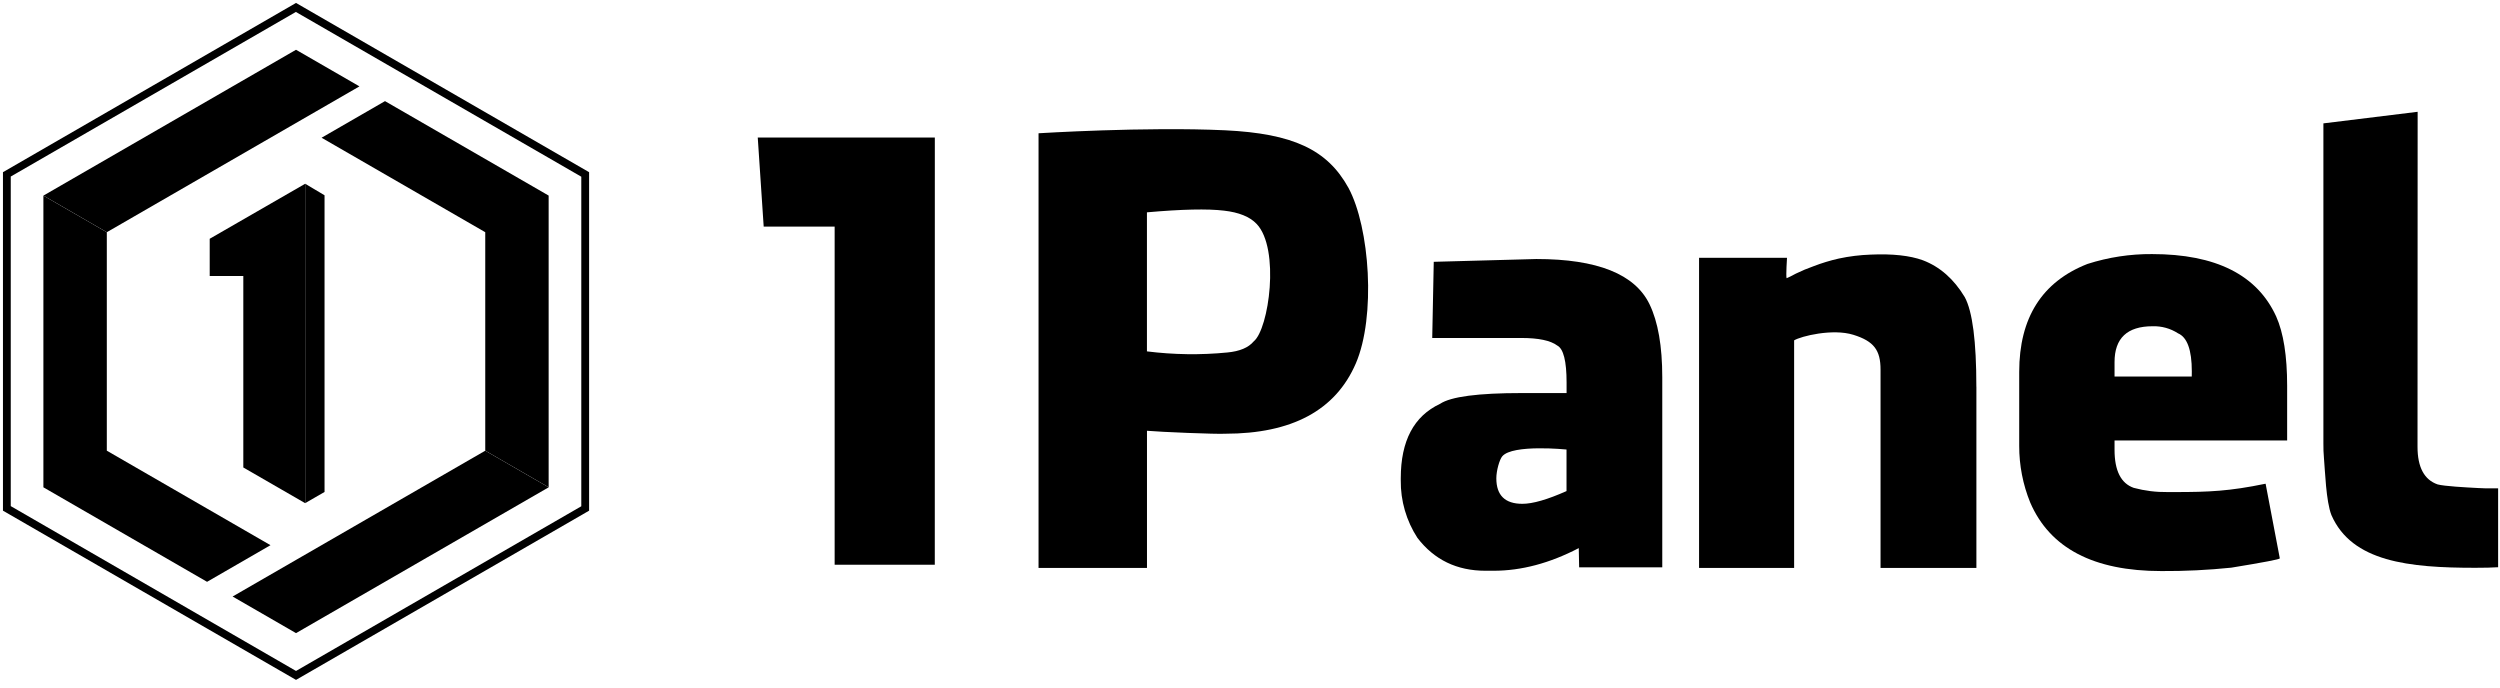
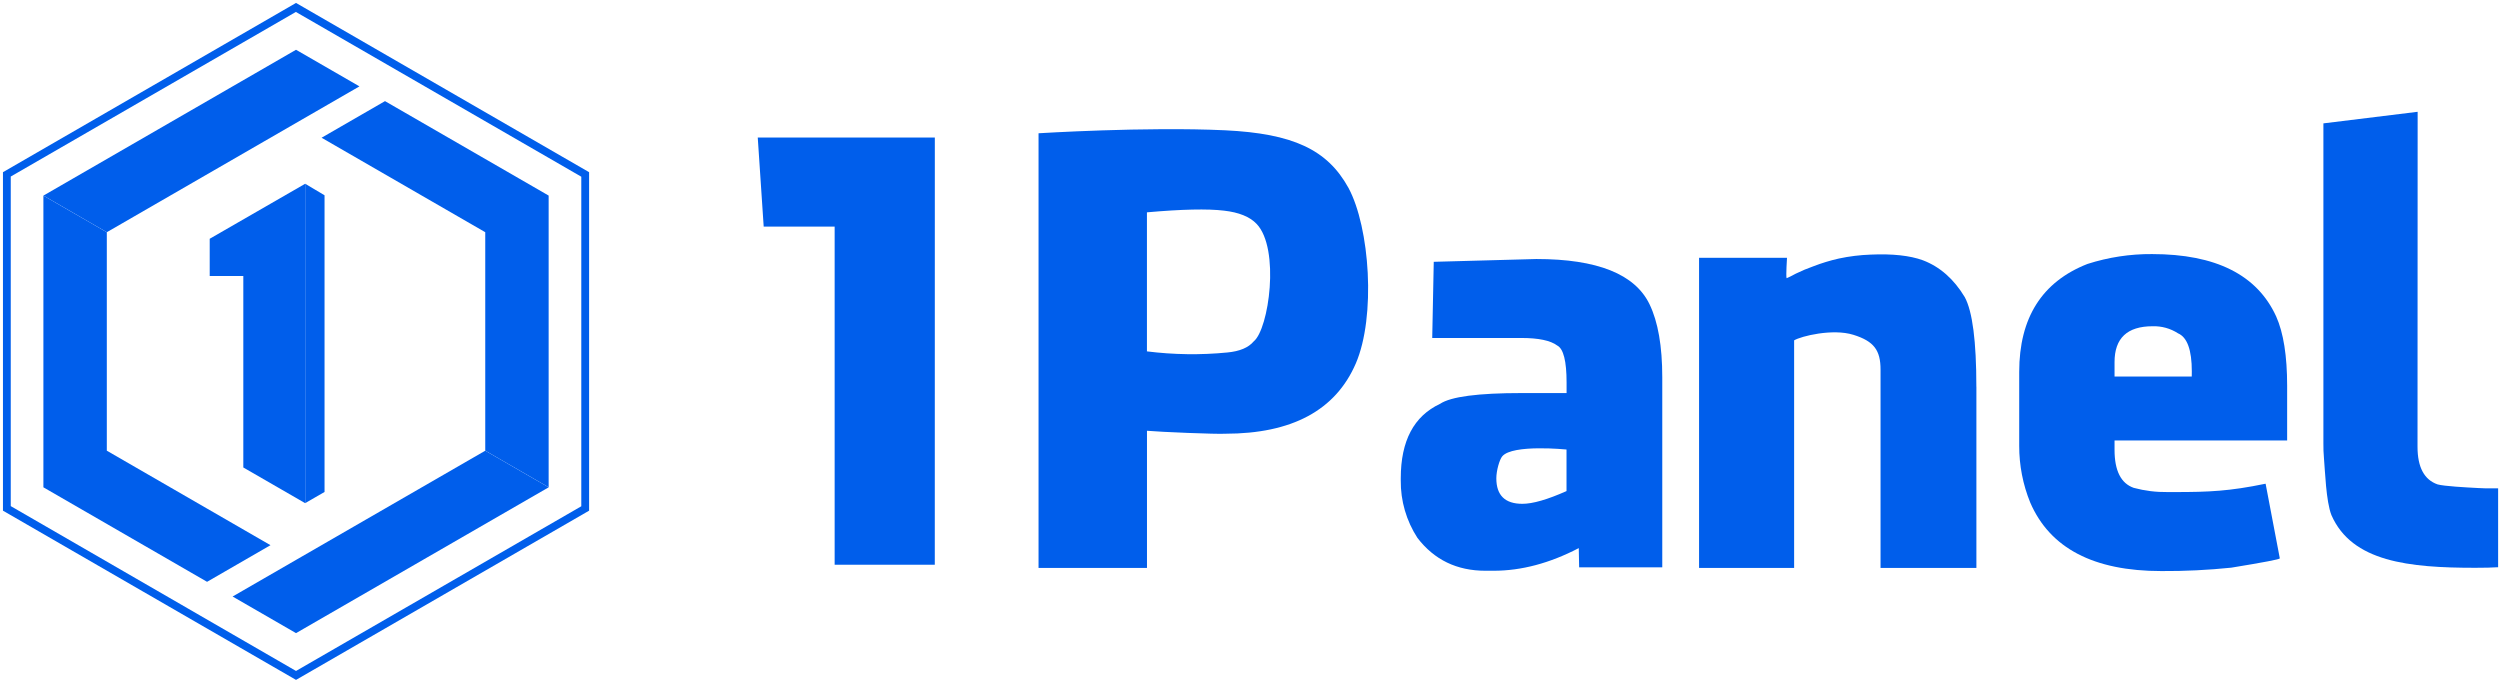
- <svg xmlns="http://www.w3.org/2000/svg" fill="currentColor" height="33" viewBox="0 0 120 33" width="120">
+ <svg xmlns="http://www.w3.org/2000/svg" fill="#005EEB" height="33" viewBox="0 0 120 33" width="120">
  <clipPath id="a">
    <path d="m0 0h120v32.779h-120z" />
  </clipPath>
  <g clip-path="url(#a)">
    <path d="m12.983 26.169-7.856-4.536v-10.486l-3.044-1.757v14.001l7.856 4.536z" />
    <path d="m23.292 21.634-9.083 5.242-3.044 1.757 3.044 1.757 12.127-6.999z" />
    <path d="m14.209 5.903 3.044-1.757-3.044-1.757-12.125 7 3.044 1.757z" />
    <path d="m18.48 4.854-3.044 1.757 7.856 4.535v10.486l3.043 1.757v-14.001z" />
    <path d="m14.209.577 13.693 7.905v15.819l-13.693 7.905-13.693-7.913v-15.819l13.693-7.905m0-.428-14.067 8.124v16.247l14.067 8.123 14.068-8.123v-16.247z" />
    <path d="m14.649 8.82.929.554v14.24l-.929.536z" />
    <path d="m14.649 8.82-4.583 2.641v1.787h1.613v9.191l2.969 1.713z" />
    <path d="m65.078 17.447c-.971 2.247-3.061 3.371-6.271 3.372-.409.027-3.135-.084-3.752-.142v6.583h-5.205v-20.863s5.131-.322 8.96-.143c3.244.158 4.898.919 5.915 2.761 1.029 1.904 1.323 6.184.353 8.433zm-4.759-6.698c-.331-.349-.855-.557-1.568-.638-.789-.095-2.022-.068-3.698.081v6.674c1.281.161 2.576.179 3.861.053.589-.056 1.01-.231 1.264-.532.73-.592 1.27-4.449.141-5.639z" />
    <path d="m44.87 27.107h-4.807v-16.231h-3.406l-.285-4.275h8.5z" />
    <path d="m116.041 21.445c0 .981.321 1.583.965 1.807.329.088 1.341.142 1.948.174.107.009.214.013.322.013h.634v3.788c-.276.018-.642.027-1.097.027-3.187 0-5.923-.285-6.905-2.53-.26-.66-.305-2.138-.358-2.731-.021-.237-.03-.475-.027-.713v-15.358l4.524-.556z" />
    <path d="m109.783 18.517v2.625h-8.285v.448c0 1.002.307 1.611.921 1.827.53.142 1.076.21 1.625.202h.365c1.624 0 2.609-.044 4.314-.396h.027l.681 3.579c0 .044-.776.192-2.329.446-1.115.115-2.235.17-3.356.163-3.25 0-5.348-1.097-6.295-3.289-.352-.864-.531-1.788-.529-2.721v-3.547c0-2.599 1.093-4.328 3.278-5.185 1.002-.321 2.048-.481 3.1-.473 3.059 0 5.044.998 5.956 2.993.351.785.527 1.895.527 3.329zm-4.576-.691c0-1.029-.221-1.638-.663-1.827-.362-.234-.787-.352-1.219-.339-1.218 0-1.827.573-1.827 1.72v.695h3.706z" />
    <path d="m79.789 18.111v9.121h-3.99l-.018-.923c-1.395.726-2.758 1.088-4.089 1.087h-.393c-1.368 0-2.455-.525-3.261-1.576-.533-.82-.812-1.779-.801-2.756v-.11c0-1.793.629-2.983 1.888-3.571.516-.345 1.824-.517 3.925-.516h2.146v-.503c0-1.032-.15-1.625-.449-1.779-.323-.241-.898-.362-1.724-.362h-4.276l.073-3.656 4.925-.134c2.925 0 4.735.724 5.433 2.173.408.843.611 2.011.611 3.505zm-7.68 3.791c-.135.161-.285.687-.285 1.058 0 .815.417 1.223 1.25 1.223.498 0 1.204-.204 2.119-.611v-1.995s-2.588-.264-3.084.326z" />
    <path d="m94.867 18.566v8.694h-4.601v-9.517c0-.925-.309-1.363-1.306-1.673s-2.515.067-2.842.267v10.924h-4.563v-14.885h4.221s-.056.855-.02.979c.061-.023.12-.051.177-.081l.272-.142c.274-.134.556-.252.844-.353.394-.152.798-.275 1.21-.368.505-.109 1.02-.172 1.536-.19 1.045-.046 1.879.045 2.501.271.817.31 1.488.899 2.012 1.769.372.687.558 2.123.557 4.307z" />
  </g>
</svg>
